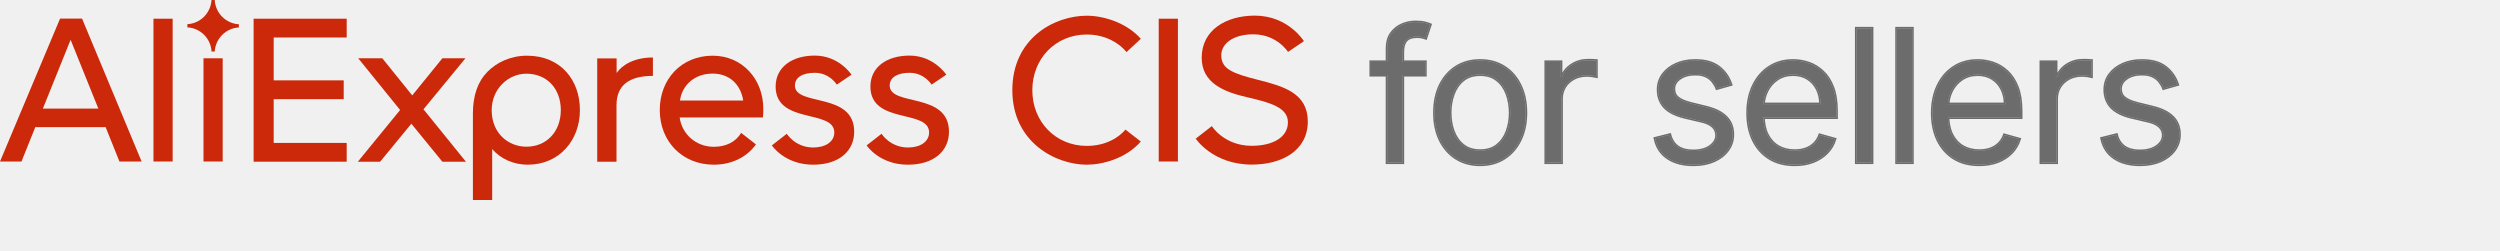
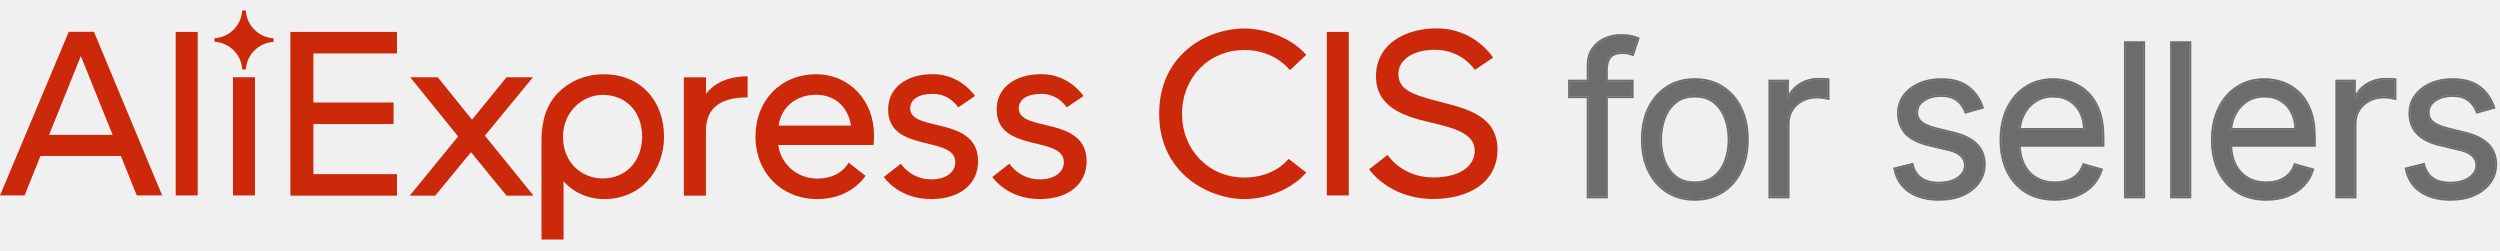
- <svg xmlns="http://www.w3.org/2000/svg" width="300" height="30" viewBox="0 0 300 30" fill="none" class="styles_logo__XBZfN">
+ <svg xmlns="http://www.w3.org/2000/svg" width="300" height="30" viewBox="0 0 262 24" fill="none" class="styles_logo__XBZfN">
  <path d="M95.391 10.264C95.391 9.285 96.31 8.736 97.778 8.736C99.568 8.736 100.416 10.156 100.416 10.156L102.182 8.963C102.182 8.963 100.69 6.671 97.778 6.671C94.974 6.671 93.076 8.103 93.076 10.383C93.076 14.966 100.117 13.068 100.117 15.896C100.117 16.994 99.079 17.699 97.587 17.699C95.427 17.699 94.413 16.052 94.413 16.052L92.623 17.448C92.623 17.448 94.138 19.763 97.575 19.763C100.762 19.763 102.504 18.057 102.504 15.813C102.504 10.992 95.391 12.806 95.391 10.264Z" fill="#CC290A" />
  <path d="M106.765 10.264C106.765 9.285 107.684 8.736 109.151 8.736C110.942 8.736 111.789 10.156 111.789 10.156L113.555 8.963C113.555 8.963 112.063 6.671 109.151 6.671C106.347 6.671 104.449 8.103 104.449 10.383C104.449 14.966 111.491 13.068 111.491 15.896C111.491 16.994 110.452 17.699 108.961 17.699C106.8 17.699 105.786 16.052 105.786 16.052L103.996 17.448C103.996 17.448 105.512 19.763 108.949 19.763C112.135 19.763 113.877 18.057 113.877 15.813C113.877 10.992 106.765 12.806 106.765 10.264Z" fill="#CC290A" />
  <path d="M20.718 2.244H18.415V19.381H20.718V2.244Z" fill="#CC290A" />
  <path d="M141.35 2.244H139.047V19.381H141.35V2.244Z" fill="#CC290A" />
  <path d="M26.721 6.994H24.418V19.381H26.721V6.994Z" fill="#CC290A" />
  <path d="M30.433 19.405H41.603V17.15H32.843V11.899H41.245V9.643H32.843V4.499H41.603V2.244H30.433V19.405Z" fill="#CC290A" />
  <path d="M55.853 6.994H53.084L49.468 11.445L45.876 6.994H42.988L48.012 13.199L42.94 19.405H45.613L49.361 14.846L53.084 19.405H55.913L50.817 13.116L55.853 6.994Z" fill="#CC290A" />
  <path d="M63.24 6.683C61.259 6.683 59.588 7.495 58.478 8.629C57.309 9.834 56.748 11.493 56.748 13.653C56.748 17.305 56.748 24 56.748 24H59.063V17.89C60.042 19.023 61.569 19.763 63.324 19.763C67.143 19.763 69.589 16.804 69.589 13.223C69.601 9.643 67.31 6.683 63.24 6.683ZM63.169 17.603C61.02 17.603 59.003 16.016 59.003 13.223C59.003 10.633 61.02 8.843 63.169 8.843C65.567 8.843 67.298 10.574 67.298 13.223C67.286 15.837 65.555 17.603 63.169 17.603Z" fill="#CC290A" />
  <path d="M73.993 8.76V7.005H71.666V19.405H73.981V12.615C73.981 10.132 75.628 9.106 78.349 9.106V6.898C76.093 6.898 74.661 7.793 73.993 8.76Z" fill="#CC290A" />
  <path d="M85.522 6.683C81.786 6.683 79.173 9.476 79.173 13.199C79.173 17.018 81.918 19.763 85.653 19.763C87.789 19.763 89.615 18.868 90.713 17.329L88.935 15.944C88.29 17.042 87.109 17.615 85.653 17.615C83.529 17.615 81.834 16.111 81.559 14.095H91.549C91.596 13.748 91.596 13.367 91.596 13.068C91.608 9.512 89.078 6.683 85.522 6.683ZM81.595 12.066C81.87 10.156 83.397 8.831 85.522 8.831C87.539 8.831 88.887 10.144 89.186 12.066H81.595Z" fill="#CC290A" />
  <path d="M7.208 2.232L0 19.381H2.578L4.237 15.252H12.674L14.333 19.381H16.994L9.846 2.232H7.208ZM5.144 13.032L8.473 4.774L11.803 13.032H5.144Z" fill="#CC290A" />
  <path d="M25.766 0H25.384C25.289 1.563 24.048 2.817 22.484 2.9V3.282C24.048 3.365 25.301 4.619 25.384 6.182H25.766C25.862 4.619 27.115 3.377 28.666 3.294V2.912C27.103 2.828 25.85 1.563 25.766 0Z" fill="#CC290A" />
  <path d="M130.419 17.508C126.695 17.508 123.879 14.632 123.879 10.825C123.879 7.017 126.683 4.141 130.419 4.141C133.641 4.141 135.18 6.254 135.18 6.254L136.899 4.654C135.216 2.745 132.471 1.886 130.419 1.886C126.504 1.886 121.48 4.595 121.48 10.825C121.48 17.054 126.659 19.763 130.419 19.763C132.292 19.763 135.097 19.035 136.899 16.983L135.049 15.55C135.049 15.539 133.617 17.508 130.419 17.508Z" fill="#CC290A" />
  <path d="M150.97 9.583C147.903 8.808 146.554 8.282 146.554 6.635C146.554 5.179 148.07 4.117 150.385 4.117C153.249 4.117 154.562 6.23 154.562 6.23L156.471 4.941C156.471 4.941 154.598 1.874 150.576 1.874C147.127 1.874 144.203 3.604 144.203 6.922C144.203 9.965 146.864 11.027 149.669 11.672C152.473 12.316 154.55 12.913 154.55 14.679C154.55 16.434 152.808 17.496 150.206 17.496C146.888 17.496 145.42 15.133 145.42 15.133L143.487 16.637C143.487 16.637 145.528 19.751 150.218 19.751C153.858 19.751 156.937 18.057 156.937 14.572C156.925 11.182 154.049 10.359 150.97 9.583Z" fill="#CC290A" />
  <mask id="path-15-outside-1_3215_1769" maskUnits="userSpaceOnUse" x="163.515" y="1.649" width="99" height="19" fill="black">
    <rect fill="white" x="163.515" y="1.649" width="99" height="19" />
    <path d="M171.026 7.43V9.003H164.515V7.43H171.026ZM166.465 19.508V5.763C166.465 5.071 166.628 4.495 166.953 4.033C167.278 3.572 167.7 3.226 168.219 2.995C168.738 2.765 169.285 2.649 169.862 2.649C170.318 2.649 170.69 2.686 170.979 2.76C171.267 2.833 171.482 2.901 171.623 2.964L171.089 4.568C170.994 4.537 170.863 4.497 170.695 4.45C170.533 4.403 170.318 4.379 170.051 4.379C169.437 4.379 168.994 4.534 168.722 4.843C168.455 5.152 168.321 5.606 168.321 6.204V19.508H166.465Z" />
    <path d="M177.62 19.759C176.53 19.759 175.573 19.5 174.75 18.981C173.933 18.462 173.293 17.736 172.832 16.803C172.376 15.87 172.148 14.78 172.148 13.532C172.148 12.274 172.376 11.176 172.832 10.237C173.293 9.299 173.933 8.57 174.75 8.051C175.573 7.532 176.53 7.273 177.62 7.273C178.711 7.273 179.665 7.532 180.483 8.051C181.306 8.57 181.945 9.299 182.401 10.237C182.862 11.176 183.093 12.274 183.093 13.532C183.093 14.78 182.862 15.87 182.401 16.803C181.945 17.736 181.306 18.462 180.483 18.981C179.665 19.5 178.711 19.759 177.62 19.759ZM177.62 18.092C178.449 18.092 179.13 17.88 179.665 17.456C180.2 17.031 180.595 16.473 180.852 15.781C181.109 15.089 181.237 14.339 181.237 13.532C181.237 12.725 181.109 11.972 180.852 11.275C180.595 10.578 180.2 10.014 179.665 9.585C179.13 9.155 178.449 8.94 177.62 8.94C176.792 8.94 176.111 9.155 175.576 9.585C175.041 10.014 174.646 10.578 174.389 11.275C174.132 11.972 174.003 12.725 174.003 13.532C174.003 14.339 174.132 15.089 174.389 15.781C174.646 16.473 175.041 17.031 175.576 17.456C176.111 17.88 176.792 18.092 177.62 18.092Z" />
    <path d="M185.511 19.508V7.43H187.303V9.254H187.429C187.649 8.657 188.048 8.172 188.624 7.8C189.201 7.428 189.851 7.241 190.574 7.241C190.711 7.241 190.881 7.244 191.085 7.249C191.29 7.255 191.445 7.262 191.549 7.273V9.16C191.487 9.144 191.342 9.121 191.117 9.089C190.897 9.053 190.664 9.034 190.417 9.034C189.83 9.034 189.306 9.157 188.845 9.404C188.388 9.645 188.027 9.98 187.759 10.41C187.497 10.835 187.366 11.32 187.366 11.865V19.508H185.511Z" />
    <path d="M207.701 10.135L206.034 10.607C205.929 10.329 205.775 10.059 205.57 9.797C205.371 9.53 205.099 9.309 204.753 9.136C204.407 8.963 203.964 8.877 203.424 8.877C202.685 8.877 202.069 9.047 201.576 9.388C201.088 9.724 200.845 10.151 200.845 10.67C200.845 11.131 201.012 11.495 201.348 11.763C201.683 12.03 202.208 12.253 202.921 12.431L204.713 12.871C205.793 13.133 206.598 13.534 207.127 14.074C207.657 14.609 207.921 15.298 207.921 16.142C207.921 16.834 207.722 17.453 207.324 17.998C206.931 18.543 206.38 18.973 205.673 19.288C204.965 19.602 204.142 19.759 203.204 19.759C201.972 19.759 200.952 19.492 200.145 18.957C199.338 18.423 198.827 17.642 198.612 16.614L200.373 16.174C200.541 16.824 200.858 17.311 201.324 17.636C201.796 17.961 202.412 18.124 203.172 18.124C204.037 18.124 204.724 17.94 205.232 17.573C205.746 17.201 206.003 16.756 206.003 16.237C206.003 15.817 205.856 15.466 205.562 15.183C205.269 14.895 204.818 14.68 204.21 14.538L202.197 14.066C201.091 13.804 200.279 13.398 199.76 12.848C199.246 12.292 198.989 11.598 198.989 10.764C198.989 10.083 199.18 9.48 199.563 8.956C199.951 8.431 200.478 8.02 201.143 7.721C201.814 7.422 202.575 7.273 203.424 7.273C204.619 7.273 205.557 7.535 206.239 8.059C206.925 8.583 207.413 9.275 207.701 10.135Z" />
    <path d="M215.363 19.759C214.2 19.759 213.196 19.503 212.352 18.989C211.513 18.47 210.866 17.746 210.41 16.819C209.959 15.886 209.733 14.8 209.733 13.563C209.733 12.326 209.959 11.236 210.41 10.292C210.866 9.343 211.5 8.604 212.313 8.075C213.13 7.54 214.084 7.273 215.175 7.273C215.804 7.273 216.425 7.378 217.038 7.587C217.652 7.797 218.21 8.138 218.713 8.61C219.216 9.076 219.617 9.695 219.916 10.465C220.215 11.236 220.364 12.185 220.364 13.312V14.098H211.054V12.494H218.477C218.477 11.812 218.341 11.204 218.068 10.67C217.801 10.135 217.418 9.713 216.92 9.404C216.427 9.094 215.846 8.94 215.175 8.94C214.436 8.94 213.796 9.123 213.256 9.49C212.721 9.852 212.31 10.324 212.022 10.906C211.733 11.488 211.589 12.111 211.589 12.777V13.846C211.589 14.758 211.746 15.532 212.061 16.166C212.381 16.795 212.824 17.275 213.39 17.605C213.956 17.93 214.614 18.092 215.363 18.092C215.851 18.092 216.291 18.024 216.684 17.888C217.083 17.746 217.426 17.537 217.714 17.259C218.003 16.976 218.226 16.625 218.383 16.205L220.176 16.709C219.987 17.317 219.67 17.851 219.224 18.313C218.779 18.769 218.228 19.125 217.573 19.382C216.918 19.634 216.181 19.759 215.363 19.759Z" />
    <path d="M224.628 3.404V19.508H222.772V3.404H224.628Z" />
    <path d="M229.467 3.404V19.508H227.611V3.404H229.467Z" />
    <path d="M237.514 19.759C236.351 19.759 235.347 19.503 234.503 18.989C233.664 18.47 233.017 17.746 232.561 16.819C232.11 15.886 231.884 14.8 231.884 13.563C231.884 12.326 232.11 11.236 232.561 10.292C233.017 9.343 233.651 8.604 234.463 8.075C235.281 7.54 236.235 7.273 237.326 7.273C237.955 7.273 238.576 7.378 239.189 7.587C239.802 7.797 240.361 8.138 240.864 8.61C241.367 9.076 241.768 9.695 242.067 10.465C242.366 11.236 242.515 12.185 242.515 13.312V14.098H233.205V12.494H240.628C240.628 11.812 240.492 11.204 240.219 10.67C239.952 10.135 239.569 9.713 239.071 9.404C238.578 9.094 237.997 8.94 237.326 8.94C236.586 8.94 235.947 9.123 235.407 9.49C234.872 9.852 234.461 10.324 234.173 10.906C233.884 11.488 233.74 12.111 233.74 12.777V13.846C233.74 14.758 233.897 15.532 234.212 16.166C234.532 16.795 234.975 17.275 235.541 17.605C236.107 17.93 236.765 18.092 237.514 18.092C238.002 18.092 238.442 18.024 238.835 17.888C239.234 17.746 239.577 17.537 239.865 17.259C240.154 16.976 240.376 16.625 240.534 16.205L242.326 16.709C242.138 17.317 241.821 17.851 241.375 18.313C240.929 18.769 240.379 19.125 239.724 19.382C239.069 19.634 238.332 19.759 237.514 19.759Z" />
    <path d="M244.923 19.508V7.43H246.716V9.254H246.841C247.062 8.657 247.46 8.172 248.037 7.8C248.613 7.428 249.263 7.241 249.987 7.241C250.123 7.241 250.293 7.244 250.498 7.249C250.702 7.255 250.857 7.262 250.962 7.273V9.16C250.899 9.144 250.755 9.121 250.529 9.089C250.309 9.053 250.076 9.034 249.829 9.034C249.242 9.034 248.718 9.157 248.257 9.404C247.801 9.645 247.439 9.98 247.172 10.41C246.91 10.835 246.779 11.32 246.779 11.865V19.508H244.923Z" />
    <path d="M261.301 10.135L259.634 10.607C259.529 10.329 259.375 10.059 259.17 9.797C258.971 9.53 258.698 9.309 258.353 9.136C258.007 8.963 257.564 8.877 257.024 8.877C256.285 8.877 255.669 9.047 255.176 9.388C254.688 9.724 254.445 10.151 254.445 10.67C254.445 11.131 254.612 11.495 254.948 11.763C255.283 12.03 255.808 12.253 256.52 12.431L258.313 12.871C259.393 13.133 260.198 13.534 260.727 14.074C261.257 14.609 261.521 15.298 261.521 16.142C261.521 16.834 261.322 17.453 260.924 17.998C260.531 18.543 259.98 18.973 259.272 19.288C258.565 19.602 257.742 19.759 256.803 19.759C255.572 19.759 254.552 19.492 253.745 18.957C252.937 18.423 252.426 17.642 252.211 16.614L253.973 16.174C254.141 16.824 254.458 17.311 254.924 17.636C255.396 17.961 256.012 18.124 256.772 18.124C257.637 18.124 258.324 17.94 258.832 17.573C259.346 17.201 259.603 16.756 259.603 16.237C259.603 15.817 259.456 15.466 259.162 15.183C258.869 14.895 258.418 14.68 257.81 14.538L255.797 14.066C254.691 13.804 253.878 13.398 253.359 12.848C252.846 12.292 252.589 11.598 252.589 10.764C252.589 10.083 252.78 9.48 253.163 8.956C253.551 8.431 254.078 8.02 254.743 7.721C255.414 7.422 256.174 7.273 257.024 7.273C258.219 7.273 259.157 7.535 259.839 8.059C260.525 8.583 261.013 9.275 261.301 10.135Z" />
  </mask>
  <path d="M171.026 7.43V9.003H164.515V7.43H171.026ZM166.465 19.508V5.763C166.465 5.071 166.628 4.495 166.953 4.033C167.278 3.572 167.7 3.226 168.219 2.995C168.738 2.765 169.285 2.649 169.862 2.649C170.318 2.649 170.69 2.686 170.979 2.76C171.267 2.833 171.482 2.901 171.623 2.964L171.089 4.568C170.994 4.537 170.863 4.497 170.695 4.45C170.533 4.403 170.318 4.379 170.051 4.379C169.437 4.379 168.994 4.534 168.722 4.843C168.455 5.152 168.321 5.606 168.321 6.204V19.508H166.465Z" fill="#222222" fill-opacity="0.64" />
  <path d="M177.62 19.759C176.53 19.759 175.573 19.5 174.75 18.981C173.933 18.462 173.293 17.736 172.832 16.803C172.376 15.87 172.148 14.78 172.148 13.532C172.148 12.274 172.376 11.176 172.832 10.237C173.293 9.299 173.933 8.57 174.75 8.051C175.573 7.532 176.53 7.273 177.62 7.273C178.711 7.273 179.665 7.532 180.483 8.051C181.306 8.57 181.945 9.299 182.401 10.237C182.862 11.176 183.093 12.274 183.093 13.532C183.093 14.78 182.862 15.87 182.401 16.803C181.945 17.736 181.306 18.462 180.483 18.981C179.665 19.5 178.711 19.759 177.62 19.759ZM177.62 18.092C178.449 18.092 179.13 17.88 179.665 17.456C180.2 17.031 180.595 16.473 180.852 15.781C181.109 15.089 181.237 14.339 181.237 13.532C181.237 12.725 181.109 11.972 180.852 11.275C180.595 10.578 180.2 10.014 179.665 9.585C179.13 9.155 178.449 8.94 177.62 8.94C176.792 8.94 176.111 9.155 175.576 9.585C175.041 10.014 174.646 10.578 174.389 11.275C174.132 11.972 174.003 12.725 174.003 13.532C174.003 14.339 174.132 15.089 174.389 15.781C174.646 16.473 175.041 17.031 175.576 17.456C176.111 17.88 176.792 18.092 177.62 18.092Z" fill="#222222" fill-opacity="0.64" />
  <path d="M185.511 19.508V7.43H187.303V9.254H187.429C187.649 8.657 188.048 8.172 188.624 7.8C189.201 7.428 189.851 7.241 190.574 7.241C190.711 7.241 190.881 7.244 191.085 7.249C191.29 7.255 191.445 7.262 191.549 7.273V9.16C191.487 9.144 191.342 9.121 191.117 9.089C190.897 9.053 190.664 9.034 190.417 9.034C189.83 9.034 189.306 9.157 188.845 9.404C188.388 9.645 188.027 9.98 187.759 10.41C187.497 10.835 187.366 11.32 187.366 11.865V19.508H185.511Z" fill="#222222" fill-opacity="0.64" />
  <path d="M207.701 10.135L206.034 10.607C205.929 10.329 205.775 10.059 205.57 9.797C205.371 9.53 205.099 9.309 204.753 9.136C204.407 8.963 203.964 8.877 203.424 8.877C202.685 8.877 202.069 9.047 201.576 9.388C201.088 9.724 200.845 10.151 200.845 10.67C200.845 11.131 201.012 11.495 201.348 11.763C201.683 12.03 202.208 12.253 202.921 12.431L204.713 12.871C205.793 13.133 206.598 13.534 207.127 14.074C207.657 14.609 207.921 15.298 207.921 16.142C207.921 16.834 207.722 17.453 207.324 17.998C206.931 18.543 206.38 18.973 205.673 19.288C204.965 19.602 204.142 19.759 203.204 19.759C201.972 19.759 200.952 19.492 200.145 18.957C199.338 18.423 198.827 17.642 198.612 16.614L200.373 16.174C200.541 16.824 200.858 17.311 201.324 17.636C201.796 17.961 202.412 18.124 203.172 18.124C204.037 18.124 204.724 17.94 205.232 17.573C205.746 17.201 206.003 16.756 206.003 16.237C206.003 15.817 205.856 15.466 205.562 15.183C205.269 14.895 204.818 14.68 204.21 14.538L202.197 14.066C201.091 13.804 200.279 13.398 199.76 12.848C199.246 12.292 198.989 11.598 198.989 10.764C198.989 10.083 199.18 9.48 199.563 8.956C199.951 8.431 200.478 8.02 201.143 7.721C201.814 7.422 202.575 7.273 203.424 7.273C204.619 7.273 205.557 7.535 206.239 8.059C206.925 8.583 207.413 9.275 207.701 10.135Z" fill="#222222" fill-opacity="0.64" />
  <path d="M215.363 19.759C214.2 19.759 213.196 19.503 212.352 18.989C211.513 18.47 210.866 17.746 210.41 16.819C209.959 15.886 209.733 14.8 209.733 13.563C209.733 12.326 209.959 11.236 210.41 10.292C210.866 9.343 211.5 8.604 212.313 8.075C213.13 7.54 214.084 7.273 215.175 7.273C215.804 7.273 216.425 7.378 217.038 7.587C217.652 7.797 218.21 8.138 218.713 8.61C219.216 9.076 219.617 9.695 219.916 10.465C220.215 11.236 220.364 12.185 220.364 13.312V14.098H211.054V12.494H218.477C218.477 11.812 218.341 11.204 218.068 10.67C217.801 10.135 217.418 9.713 216.92 9.404C216.427 9.094 215.846 8.94 215.175 8.94C214.436 8.94 213.796 9.123 213.256 9.49C212.721 9.852 212.31 10.324 212.022 10.906C211.733 11.488 211.589 12.111 211.589 12.777V13.846C211.589 14.758 211.746 15.532 212.061 16.166C212.381 16.795 212.824 17.275 213.39 17.605C213.956 17.93 214.614 18.092 215.363 18.092C215.851 18.092 216.291 18.024 216.684 17.888C217.083 17.746 217.426 17.537 217.714 17.259C218.003 16.976 218.226 16.625 218.383 16.205L220.176 16.709C219.987 17.317 219.67 17.851 219.224 18.313C218.779 18.769 218.228 19.125 217.573 19.382C216.918 19.634 216.181 19.759 215.363 19.759Z" fill="#222222" fill-opacity="0.64" />
  <path d="M224.628 3.404V19.508H222.772V3.404H224.628Z" fill="#222222" fill-opacity="0.64" />
  <path d="M229.467 3.404V19.508H227.611V3.404H229.467Z" fill="#222222" fill-opacity="0.64" />
  <path d="M237.514 19.759C236.351 19.759 235.347 19.503 234.503 18.989C233.664 18.47 233.017 17.746 232.561 16.819C232.11 15.886 231.884 14.8 231.884 13.563C231.884 12.326 232.11 11.236 232.561 10.292C233.017 9.343 233.651 8.604 234.463 8.075C235.281 7.54 236.235 7.273 237.326 7.273C237.955 7.273 238.576 7.378 239.189 7.587C239.802 7.797 240.361 8.138 240.864 8.61C241.367 9.076 241.768 9.695 242.067 10.465C242.366 11.236 242.515 12.185 242.515 13.312V14.098H233.205V12.494H240.628C240.628 11.812 240.492 11.204 240.219 10.67C239.952 10.135 239.569 9.713 239.071 9.404C238.578 9.094 237.997 8.94 237.326 8.94C236.586 8.94 235.947 9.123 235.407 9.49C234.872 9.852 234.461 10.324 234.173 10.906C233.884 11.488 233.74 12.111 233.74 12.777V13.846C233.74 14.758 233.897 15.532 234.212 16.166C234.532 16.795 234.975 17.275 235.541 17.605C236.107 17.93 236.765 18.092 237.514 18.092C238.002 18.092 238.442 18.024 238.835 17.888C239.234 17.746 239.577 17.537 239.865 17.259C240.154 16.976 240.376 16.625 240.534 16.205L242.326 16.709C242.138 17.317 241.821 17.851 241.375 18.313C240.929 18.769 240.379 19.125 239.724 19.382C239.069 19.634 238.332 19.759 237.514 19.759Z" fill="#222222" fill-opacity="0.64" />
  <path d="M244.923 19.508V7.43H246.716V9.254H246.841C247.062 8.657 247.46 8.172 248.037 7.8C248.613 7.428 249.263 7.241 249.987 7.241C250.123 7.241 250.293 7.244 250.498 7.249C250.702 7.255 250.857 7.262 250.962 7.273V9.16C250.899 9.144 250.755 9.121 250.529 9.089C250.309 9.053 250.076 9.034 249.829 9.034C249.242 9.034 248.718 9.157 248.257 9.404C247.801 9.645 247.439 9.98 247.172 10.41C246.91 10.835 246.779 11.32 246.779 11.865V19.508H244.923Z" fill="#222222" fill-opacity="0.64" />
  <path d="M261.301 10.135L259.634 10.607C259.529 10.329 259.375 10.059 259.17 9.797C258.971 9.53 258.698 9.309 258.353 9.136C258.007 8.963 257.564 8.877 257.024 8.877C256.285 8.877 255.669 9.047 255.176 9.388C254.688 9.724 254.445 10.151 254.445 10.67C254.445 11.131 254.612 11.495 254.948 11.763C255.283 12.03 255.808 12.253 256.52 12.431L258.313 12.871C259.393 13.133 260.198 13.534 260.727 14.074C261.257 14.609 261.521 15.298 261.521 16.142C261.521 16.834 261.322 17.453 260.924 17.998C260.531 18.543 259.98 18.973 259.272 19.288C258.565 19.602 257.742 19.759 256.803 19.759C255.572 19.759 254.552 19.492 253.745 18.957C252.937 18.423 252.426 17.642 252.211 16.614L253.973 16.174C254.141 16.824 254.458 17.311 254.924 17.636C255.396 17.961 256.012 18.124 256.772 18.124C257.637 18.124 258.324 17.94 258.832 17.573C259.346 17.201 259.603 16.756 259.603 16.237C259.603 15.817 259.456 15.466 259.162 15.183C258.869 14.895 258.418 14.68 257.81 14.538L255.797 14.066C254.691 13.804 253.878 13.398 253.359 12.848C252.846 12.292 252.589 11.598 252.589 10.764C252.589 10.083 252.78 9.48 253.163 8.956C253.551 8.431 254.078 8.02 254.743 7.721C255.414 7.422 256.174 7.273 257.024 7.273C258.219 7.273 259.157 7.535 259.839 8.059C260.525 8.583 261.013 9.275 261.301 10.135Z" fill="#222222" fill-opacity="0.64" />
  <path d="M171.026 7.43V9.003H164.515V7.43H171.026ZM166.465 19.508V5.763C166.465 5.071 166.628 4.495 166.953 4.033C167.278 3.572 167.7 3.226 168.219 2.995C168.738 2.765 169.285 2.649 169.862 2.649C170.318 2.649 170.69 2.686 170.979 2.76C171.267 2.833 171.482 2.901 171.623 2.964L171.089 4.568C170.994 4.537 170.863 4.497 170.695 4.45C170.533 4.403 170.318 4.379 170.051 4.379C169.437 4.379 168.994 4.534 168.722 4.843C168.455 5.152 168.321 5.606 168.321 6.204V19.508H166.465Z" stroke="#222222" stroke-opacity="0.64" stroke-width="0.358" mask="url(#path-15-outside-1_3215_1769)" />
  <path d="M177.62 19.759C176.53 19.759 175.573 19.5 174.75 18.981C173.933 18.462 173.293 17.736 172.832 16.803C172.376 15.87 172.148 14.78 172.148 13.532C172.148 12.274 172.376 11.176 172.832 10.237C173.293 9.299 173.933 8.57 174.75 8.051C175.573 7.532 176.53 7.273 177.62 7.273C178.711 7.273 179.665 7.532 180.483 8.051C181.306 8.57 181.945 9.299 182.401 10.237C182.862 11.176 183.093 12.274 183.093 13.532C183.093 14.78 182.862 15.87 182.401 16.803C181.945 17.736 181.306 18.462 180.483 18.981C179.665 19.5 178.711 19.759 177.62 19.759ZM177.62 18.092C178.449 18.092 179.13 17.88 179.665 17.456C180.2 17.031 180.595 16.473 180.852 15.781C181.109 15.089 181.237 14.339 181.237 13.532C181.237 12.725 181.109 11.972 180.852 11.275C180.595 10.578 180.2 10.014 179.665 9.585C179.13 9.155 178.449 8.94 177.62 8.94C176.792 8.94 176.111 9.155 175.576 9.585C175.041 10.014 174.646 10.578 174.389 11.275C174.132 11.972 174.003 12.725 174.003 13.532C174.003 14.339 174.132 15.089 174.389 15.781C174.646 16.473 175.041 17.031 175.576 17.456C176.111 17.88 176.792 18.092 177.62 18.092Z" stroke="#222222" stroke-opacity="0.64" stroke-width="0.358" mask="url(#path-15-outside-1_3215_1769)" />
  <path d="M185.511 19.508V7.43H187.303V9.254H187.429C187.649 8.657 188.048 8.172 188.624 7.8C189.201 7.428 189.851 7.241 190.574 7.241C190.711 7.241 190.881 7.244 191.085 7.249C191.29 7.255 191.445 7.262 191.549 7.273V9.16C191.487 9.144 191.342 9.121 191.117 9.089C190.897 9.053 190.664 9.034 190.417 9.034C189.83 9.034 189.306 9.157 188.845 9.404C188.388 9.645 188.027 9.98 187.759 10.41C187.497 10.835 187.366 11.32 187.366 11.865V19.508H185.511Z" stroke="#222222" stroke-opacity="0.64" stroke-width="0.358" mask="url(#path-15-outside-1_3215_1769)" />
  <path d="M207.701 10.135L206.034 10.607C205.929 10.329 205.775 10.059 205.57 9.797C205.371 9.53 205.099 9.309 204.753 9.136C204.407 8.963 203.964 8.877 203.424 8.877C202.685 8.877 202.069 9.047 201.576 9.388C201.088 9.724 200.845 10.151 200.845 10.67C200.845 11.131 201.012 11.495 201.348 11.763C201.683 12.03 202.208 12.253 202.921 12.431L204.713 12.871C205.793 13.133 206.598 13.534 207.127 14.074C207.657 14.609 207.921 15.298 207.921 16.142C207.921 16.834 207.722 17.453 207.324 17.998C206.931 18.543 206.38 18.973 205.673 19.288C204.965 19.602 204.142 19.759 203.204 19.759C201.972 19.759 200.952 19.492 200.145 18.957C199.338 18.423 198.827 17.642 198.612 16.614L200.373 16.174C200.541 16.824 200.858 17.311 201.324 17.636C201.796 17.961 202.412 18.124 203.172 18.124C204.037 18.124 204.724 17.94 205.232 17.573C205.746 17.201 206.003 16.756 206.003 16.237C206.003 15.817 205.856 15.466 205.562 15.183C205.269 14.895 204.818 14.68 204.21 14.538L202.197 14.066C201.091 13.804 200.279 13.398 199.76 12.848C199.246 12.292 198.989 11.598 198.989 10.764C198.989 10.083 199.18 9.48 199.563 8.956C199.951 8.431 200.478 8.02 201.143 7.721C201.814 7.422 202.575 7.273 203.424 7.273C204.619 7.273 205.557 7.535 206.239 8.059C206.925 8.583 207.413 9.275 207.701 10.135Z" stroke="#222222" stroke-opacity="0.64" stroke-width="0.358" mask="url(#path-15-outside-1_3215_1769)" />
  <path d="M215.363 19.759C214.2 19.759 213.196 19.503 212.352 18.989C211.513 18.47 210.866 17.746 210.41 16.819C209.959 15.886 209.733 14.8 209.733 13.563C209.733 12.326 209.959 11.236 210.41 10.292C210.866 9.343 211.5 8.604 212.313 8.075C213.13 7.54 214.084 7.273 215.175 7.273C215.804 7.273 216.425 7.378 217.038 7.587C217.652 7.797 218.21 8.138 218.713 8.61C219.216 9.076 219.617 9.695 219.916 10.465C220.215 11.236 220.364 12.185 220.364 13.312V14.098H211.054V12.494H218.477C218.477 11.812 218.341 11.204 218.068 10.67C217.801 10.135 217.418 9.713 216.92 9.404C216.427 9.094 215.846 8.94 215.175 8.94C214.436 8.94 213.796 9.123 213.256 9.49C212.721 9.852 212.31 10.324 212.022 10.906C211.733 11.488 211.589 12.111 211.589 12.777V13.846C211.589 14.758 211.746 15.532 212.061 16.166C212.381 16.795 212.824 17.275 213.39 17.605C213.956 17.93 214.614 18.092 215.363 18.092C215.851 18.092 216.291 18.024 216.684 17.888C217.083 17.746 217.426 17.537 217.714 17.259C218.003 16.976 218.226 16.625 218.383 16.205L220.176 16.709C219.987 17.317 219.67 17.851 219.224 18.313C218.779 18.769 218.228 19.125 217.573 19.382C216.918 19.634 216.181 19.759 215.363 19.759Z" stroke="#222222" stroke-opacity="0.64" stroke-width="0.358" mask="url(#path-15-outside-1_3215_1769)" />
  <path d="M224.628 3.404V19.508H222.772V3.404H224.628Z" stroke="#222222" stroke-opacity="0.64" stroke-width="0.358" mask="url(#path-15-outside-1_3215_1769)" />
  <path d="M229.467 3.404V19.508H227.611V3.404H229.467Z" stroke="#222222" stroke-opacity="0.64" stroke-width="0.358" mask="url(#path-15-outside-1_3215_1769)" />
  <path d="M237.514 19.759C236.351 19.759 235.347 19.503 234.503 18.989C233.664 18.47 233.017 17.746 232.561 16.819C232.11 15.886 231.884 14.8 231.884 13.563C231.884 12.326 232.11 11.236 232.561 10.292C233.017 9.343 233.651 8.604 234.463 8.075C235.281 7.54 236.235 7.273 237.326 7.273C237.955 7.273 238.576 7.378 239.189 7.587C239.802 7.797 240.361 8.138 240.864 8.61C241.367 9.076 241.768 9.695 242.067 10.465C242.366 11.236 242.515 12.185 242.515 13.312V14.098H233.205V12.494H240.628C240.628 11.812 240.492 11.204 240.219 10.67C239.952 10.135 239.569 9.713 239.071 9.404C238.578 9.094 237.997 8.94 237.326 8.94C236.586 8.94 235.947 9.123 235.407 9.49C234.872 9.852 234.461 10.324 234.173 10.906C233.884 11.488 233.74 12.111 233.74 12.777V13.846C233.74 14.758 233.897 15.532 234.212 16.166C234.532 16.795 234.975 17.275 235.541 17.605C236.107 17.93 236.765 18.092 237.514 18.092C238.002 18.092 238.442 18.024 238.835 17.888C239.234 17.746 239.577 17.537 239.865 17.259C240.154 16.976 240.376 16.625 240.534 16.205L242.326 16.709C242.138 17.317 241.821 17.851 241.375 18.313C240.929 18.769 240.379 19.125 239.724 19.382C239.069 19.634 238.332 19.759 237.514 19.759Z" stroke="#222222" stroke-opacity="0.64" stroke-width="0.358" mask="url(#path-15-outside-1_3215_1769)" />
  <path d="M244.923 19.508V7.43H246.716V9.254H246.841C247.062 8.657 247.46 8.172 248.037 7.8C248.613 7.428 249.263 7.241 249.987 7.241C250.123 7.241 250.293 7.244 250.498 7.249C250.702 7.255 250.857 7.262 250.962 7.273V9.16C250.899 9.144 250.755 9.121 250.529 9.089C250.309 9.053 250.076 9.034 249.829 9.034C249.242 9.034 248.718 9.157 248.257 9.404C247.801 9.645 247.439 9.98 247.172 10.41C246.91 10.835 246.779 11.32 246.779 11.865V19.508H244.923Z" stroke="#222222" stroke-opacity="0.64" stroke-width="0.358" mask="url(#path-15-outside-1_3215_1769)" />
  <path d="M261.301 10.135L259.634 10.607C259.529 10.329 259.375 10.059 259.17 9.797C258.971 9.53 258.698 9.309 258.353 9.136C258.007 8.963 257.564 8.877 257.024 8.877C256.285 8.877 255.669 9.047 255.176 9.388C254.688 9.724 254.445 10.151 254.445 10.67C254.445 11.131 254.612 11.495 254.948 11.763C255.283 12.03 255.808 12.253 256.52 12.431L258.313 12.871C259.393 13.133 260.198 13.534 260.727 14.074C261.257 14.609 261.521 15.298 261.521 16.142C261.521 16.834 261.322 17.453 260.924 17.998C260.531 18.543 259.98 18.973 259.272 19.288C258.565 19.602 257.742 19.759 256.803 19.759C255.572 19.759 254.552 19.492 253.745 18.957C252.937 18.423 252.426 17.642 252.211 16.614L253.973 16.174C254.141 16.824 254.458 17.311 254.924 17.636C255.396 17.961 256.012 18.124 256.772 18.124C257.637 18.124 258.324 17.94 258.832 17.573C259.346 17.201 259.603 16.756 259.603 16.237C259.603 15.817 259.456 15.466 259.162 15.183C258.869 14.895 258.418 14.68 257.81 14.538L255.797 14.066C254.691 13.804 253.878 13.398 253.359 12.848C252.846 12.292 252.589 11.598 252.589 10.764C252.589 10.083 252.78 9.48 253.163 8.956C253.551 8.431 254.078 8.02 254.743 7.721C255.414 7.422 256.174 7.273 257.024 7.273C258.219 7.273 259.157 7.535 259.839 8.059C260.525 8.583 261.013 9.275 261.301 10.135Z" stroke="#222222" stroke-opacity="0.64" stroke-width="0.358" mask="url(#path-15-outside-1_3215_1769)" />
</svg>
